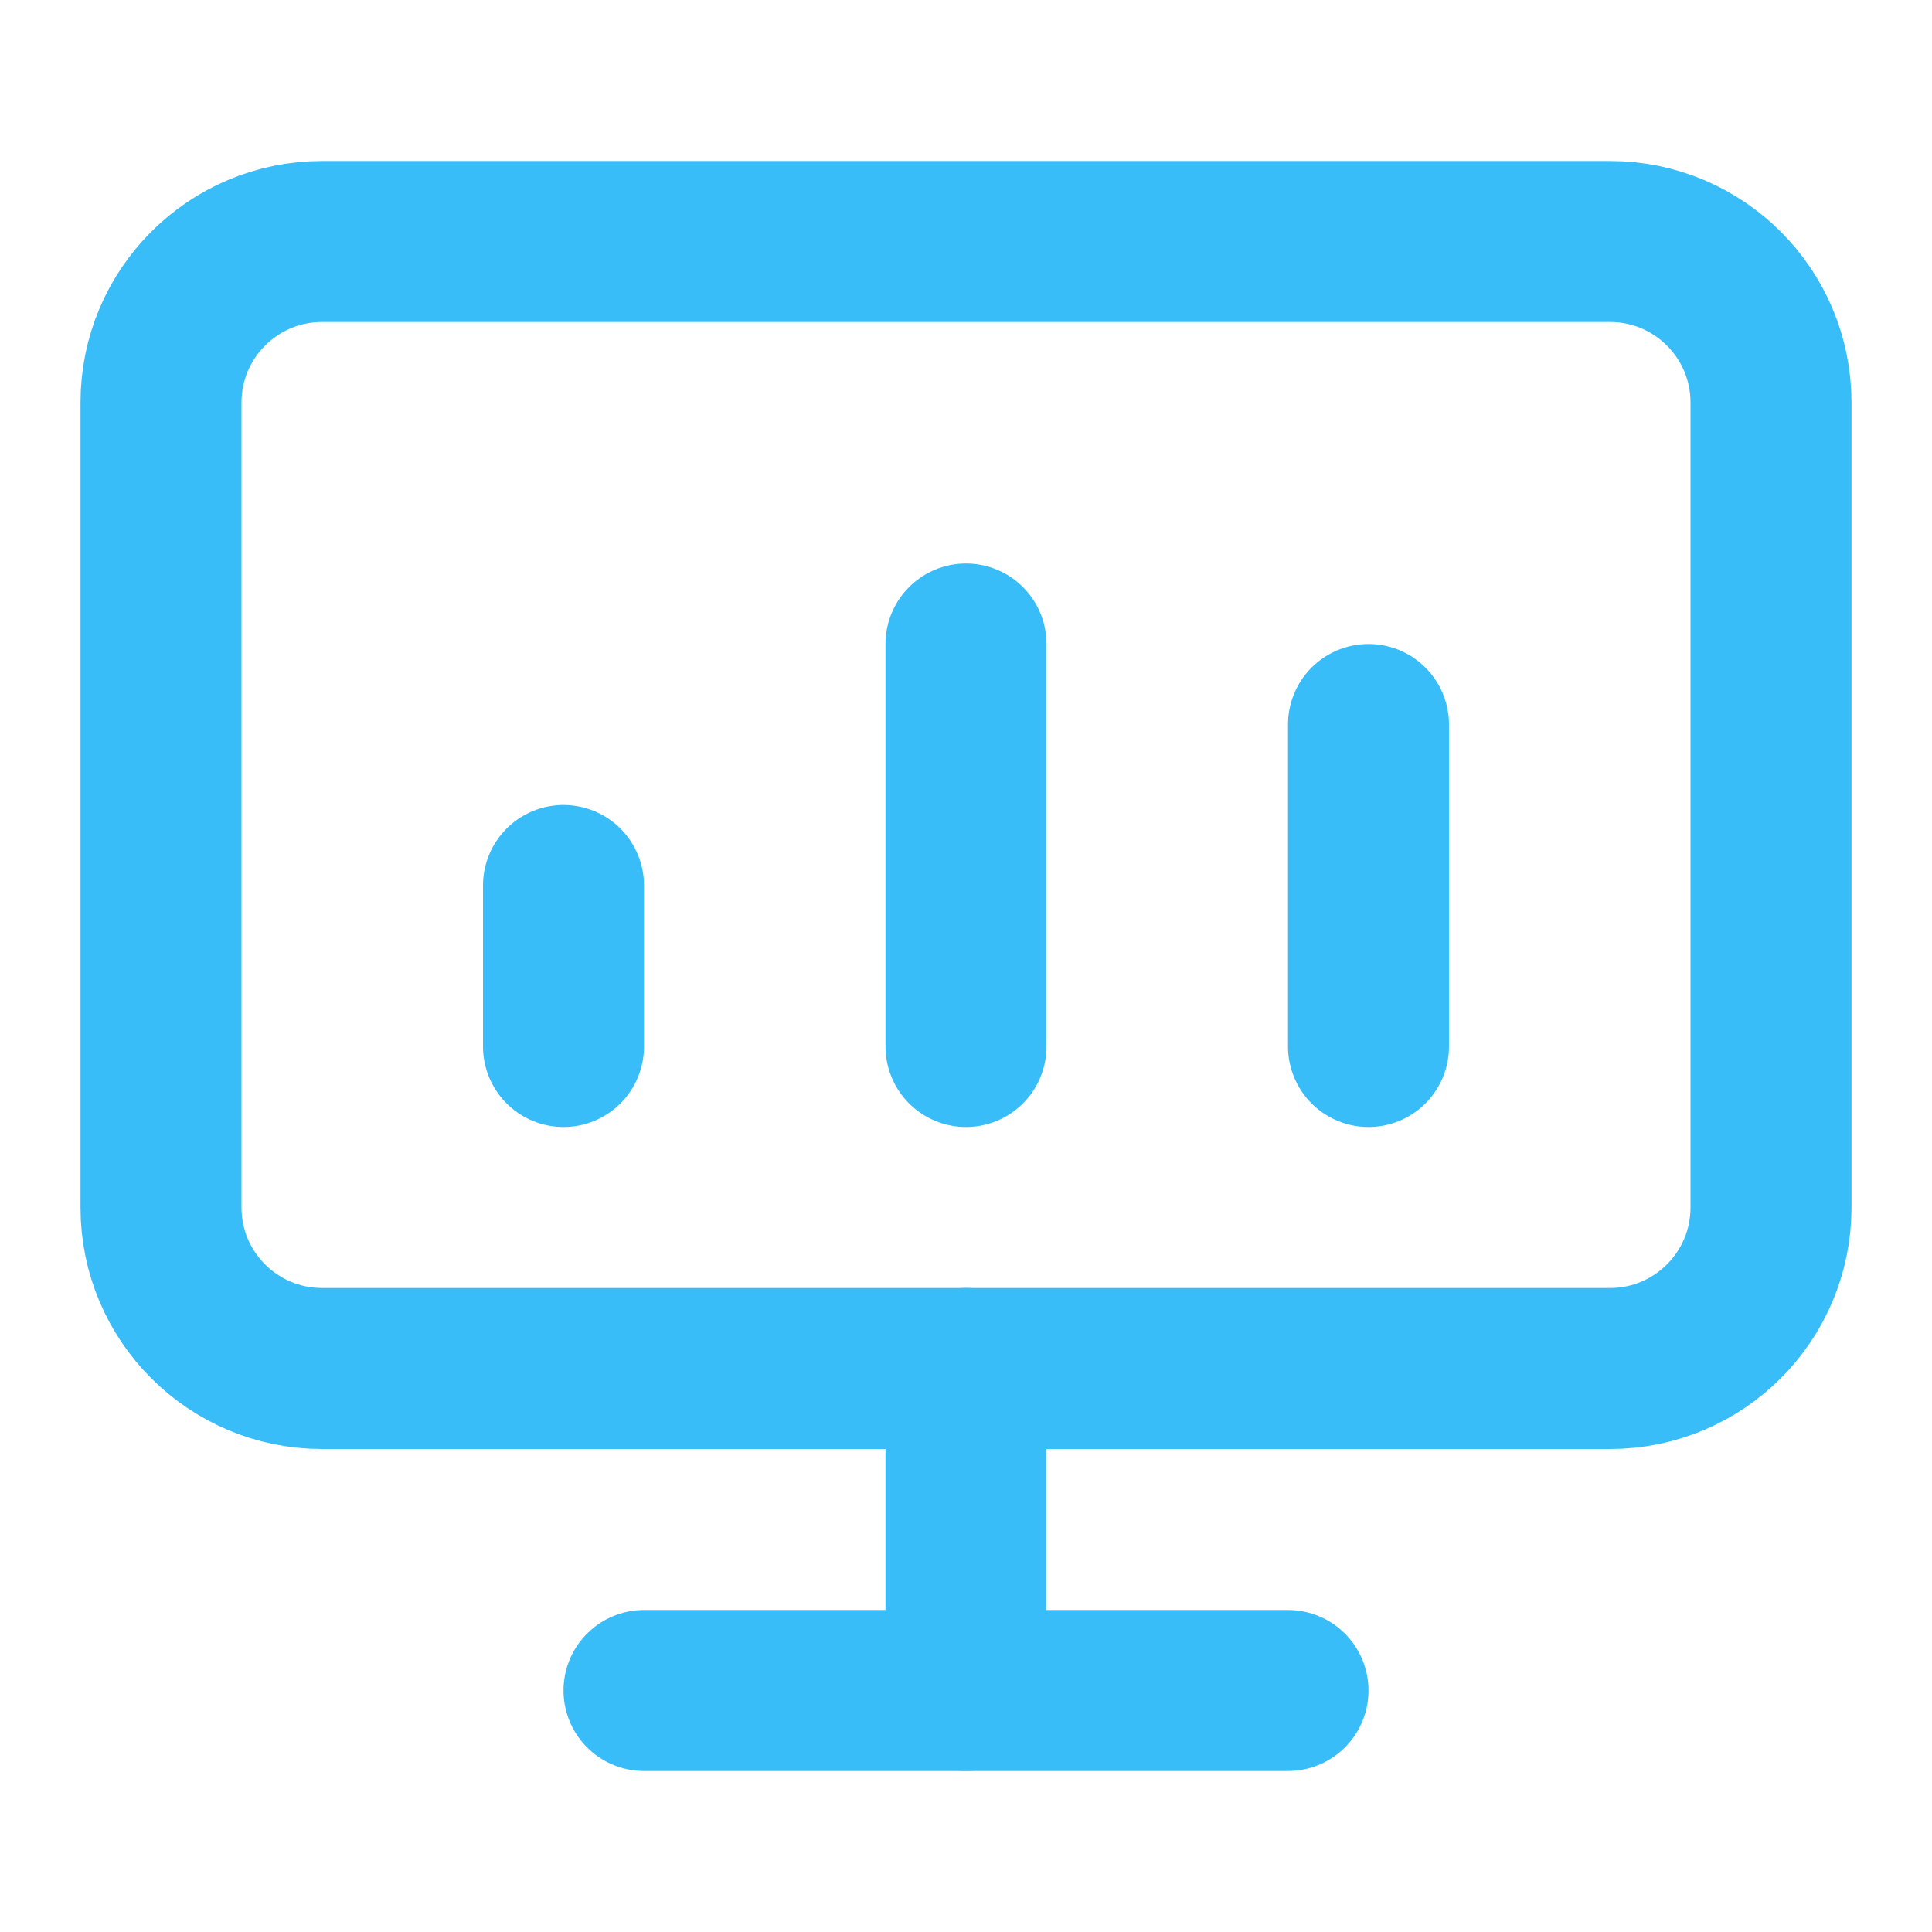
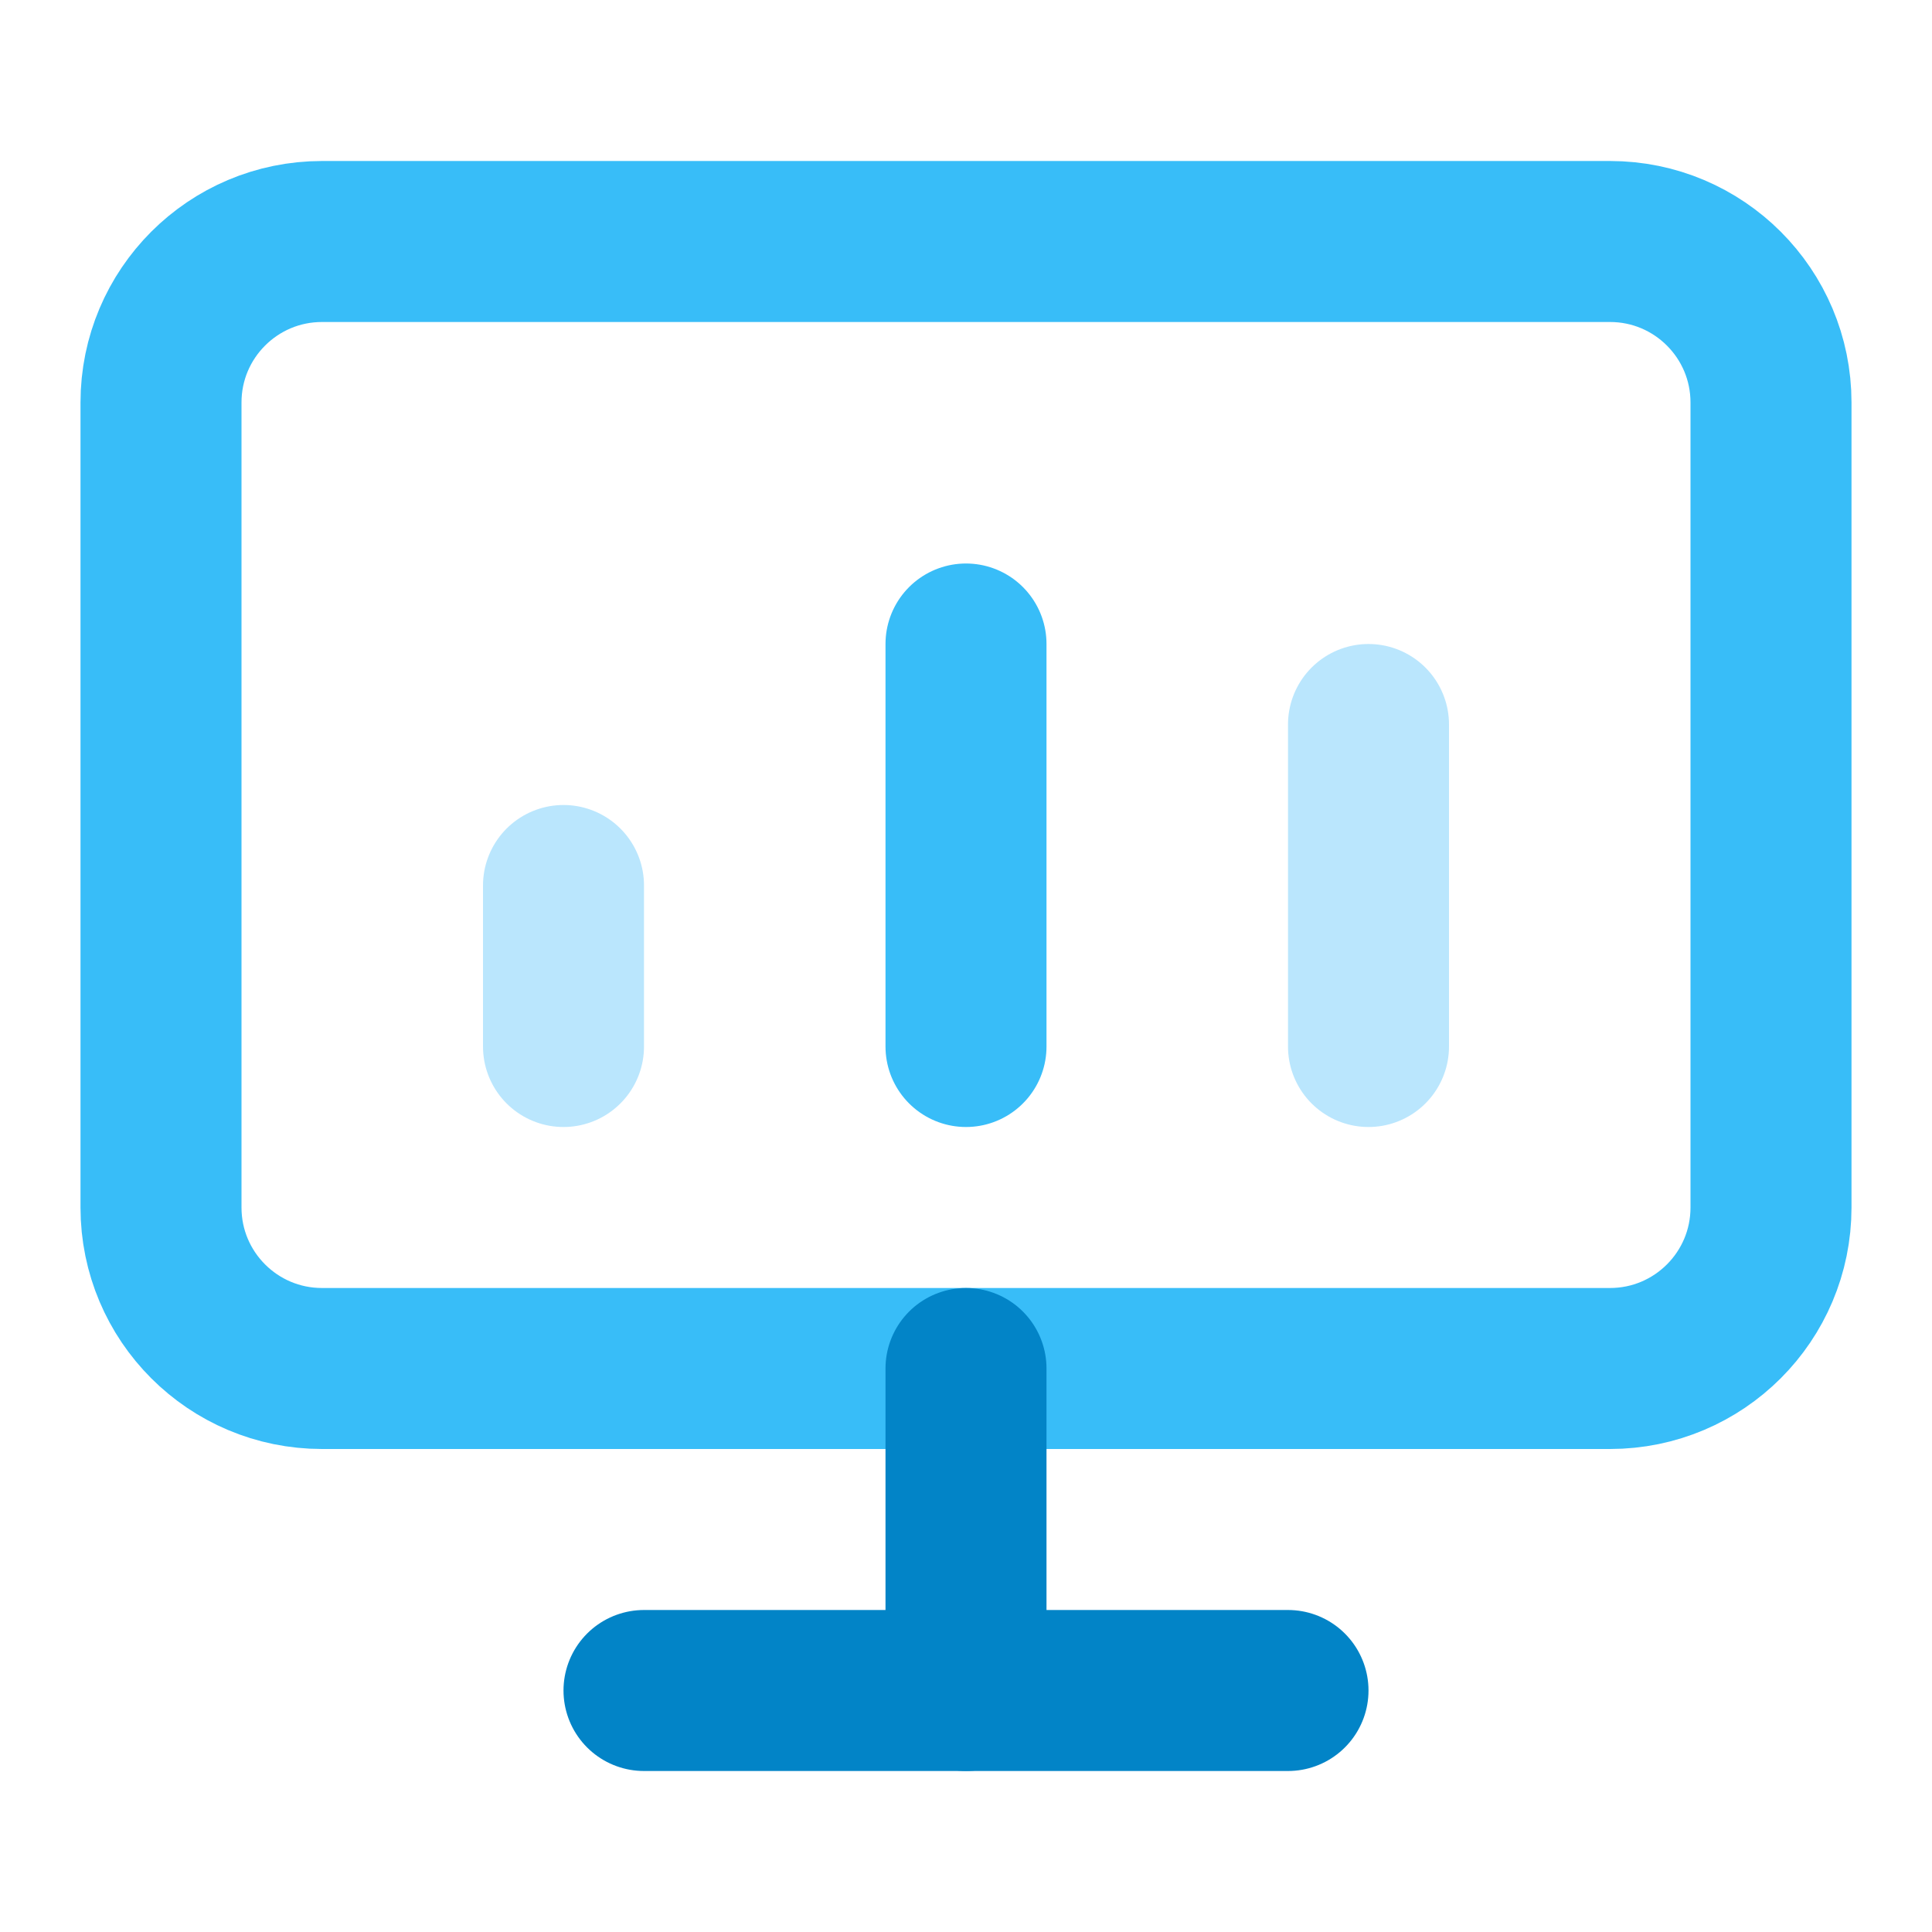
<svg xmlns="http://www.w3.org/2000/svg" viewBox="0 0 24 24" width="24" height="24">
  <style>
-     .stroke-icon { fill: none; stroke: #38bdf8; stroke-width: 2; stroke-linecap: round; stroke-linejoin: round; }
+     .stroke-main { fill: none; stroke: #38bdf8; stroke-width: 2; stroke-linecap: round; stroke-linejoin: round; }
+     .stroke-light { fill: none; stroke: #bae6fd; stroke-width: 2; stroke-linecap: round; stroke-linejoin: round; }
+     .stroke-dark { fill: none; stroke: #0284c7; stroke-width: 2; stroke-linecap: round; stroke-linejoin: round; }
  </style>
-   <rect class="stroke-icon" x="2" y="3" width="20" height="14" rx="2" />
-   <path class="stroke-icon" d="M7 13v-2" />
-   <path class="stroke-icon" d="M12 13V8" />
-   <path class="stroke-icon" d="M17 13v-4" />
-   <line class="stroke-icon" x1="8" y1="21" x2="16" y2="21" />
-   <line class="stroke-icon" x1="12" y1="17" x2="12" y2="21" />
+   <rect class="stroke-main" x="2" y="3" width="20" height="14" rx="2" />
+   <path class="stroke-light" d="M7 13v-2" />
+   <path class="stroke-main" d="M12 13V8" />
+   <path class="stroke-light" d="M17 13v-4" />
+   <line class="stroke-dark" x1="8" y1="21" x2="16" y2="21" />
+   <line class="stroke-dark" x1="12" y1="17" x2="12" y2="21" />
</svg>
